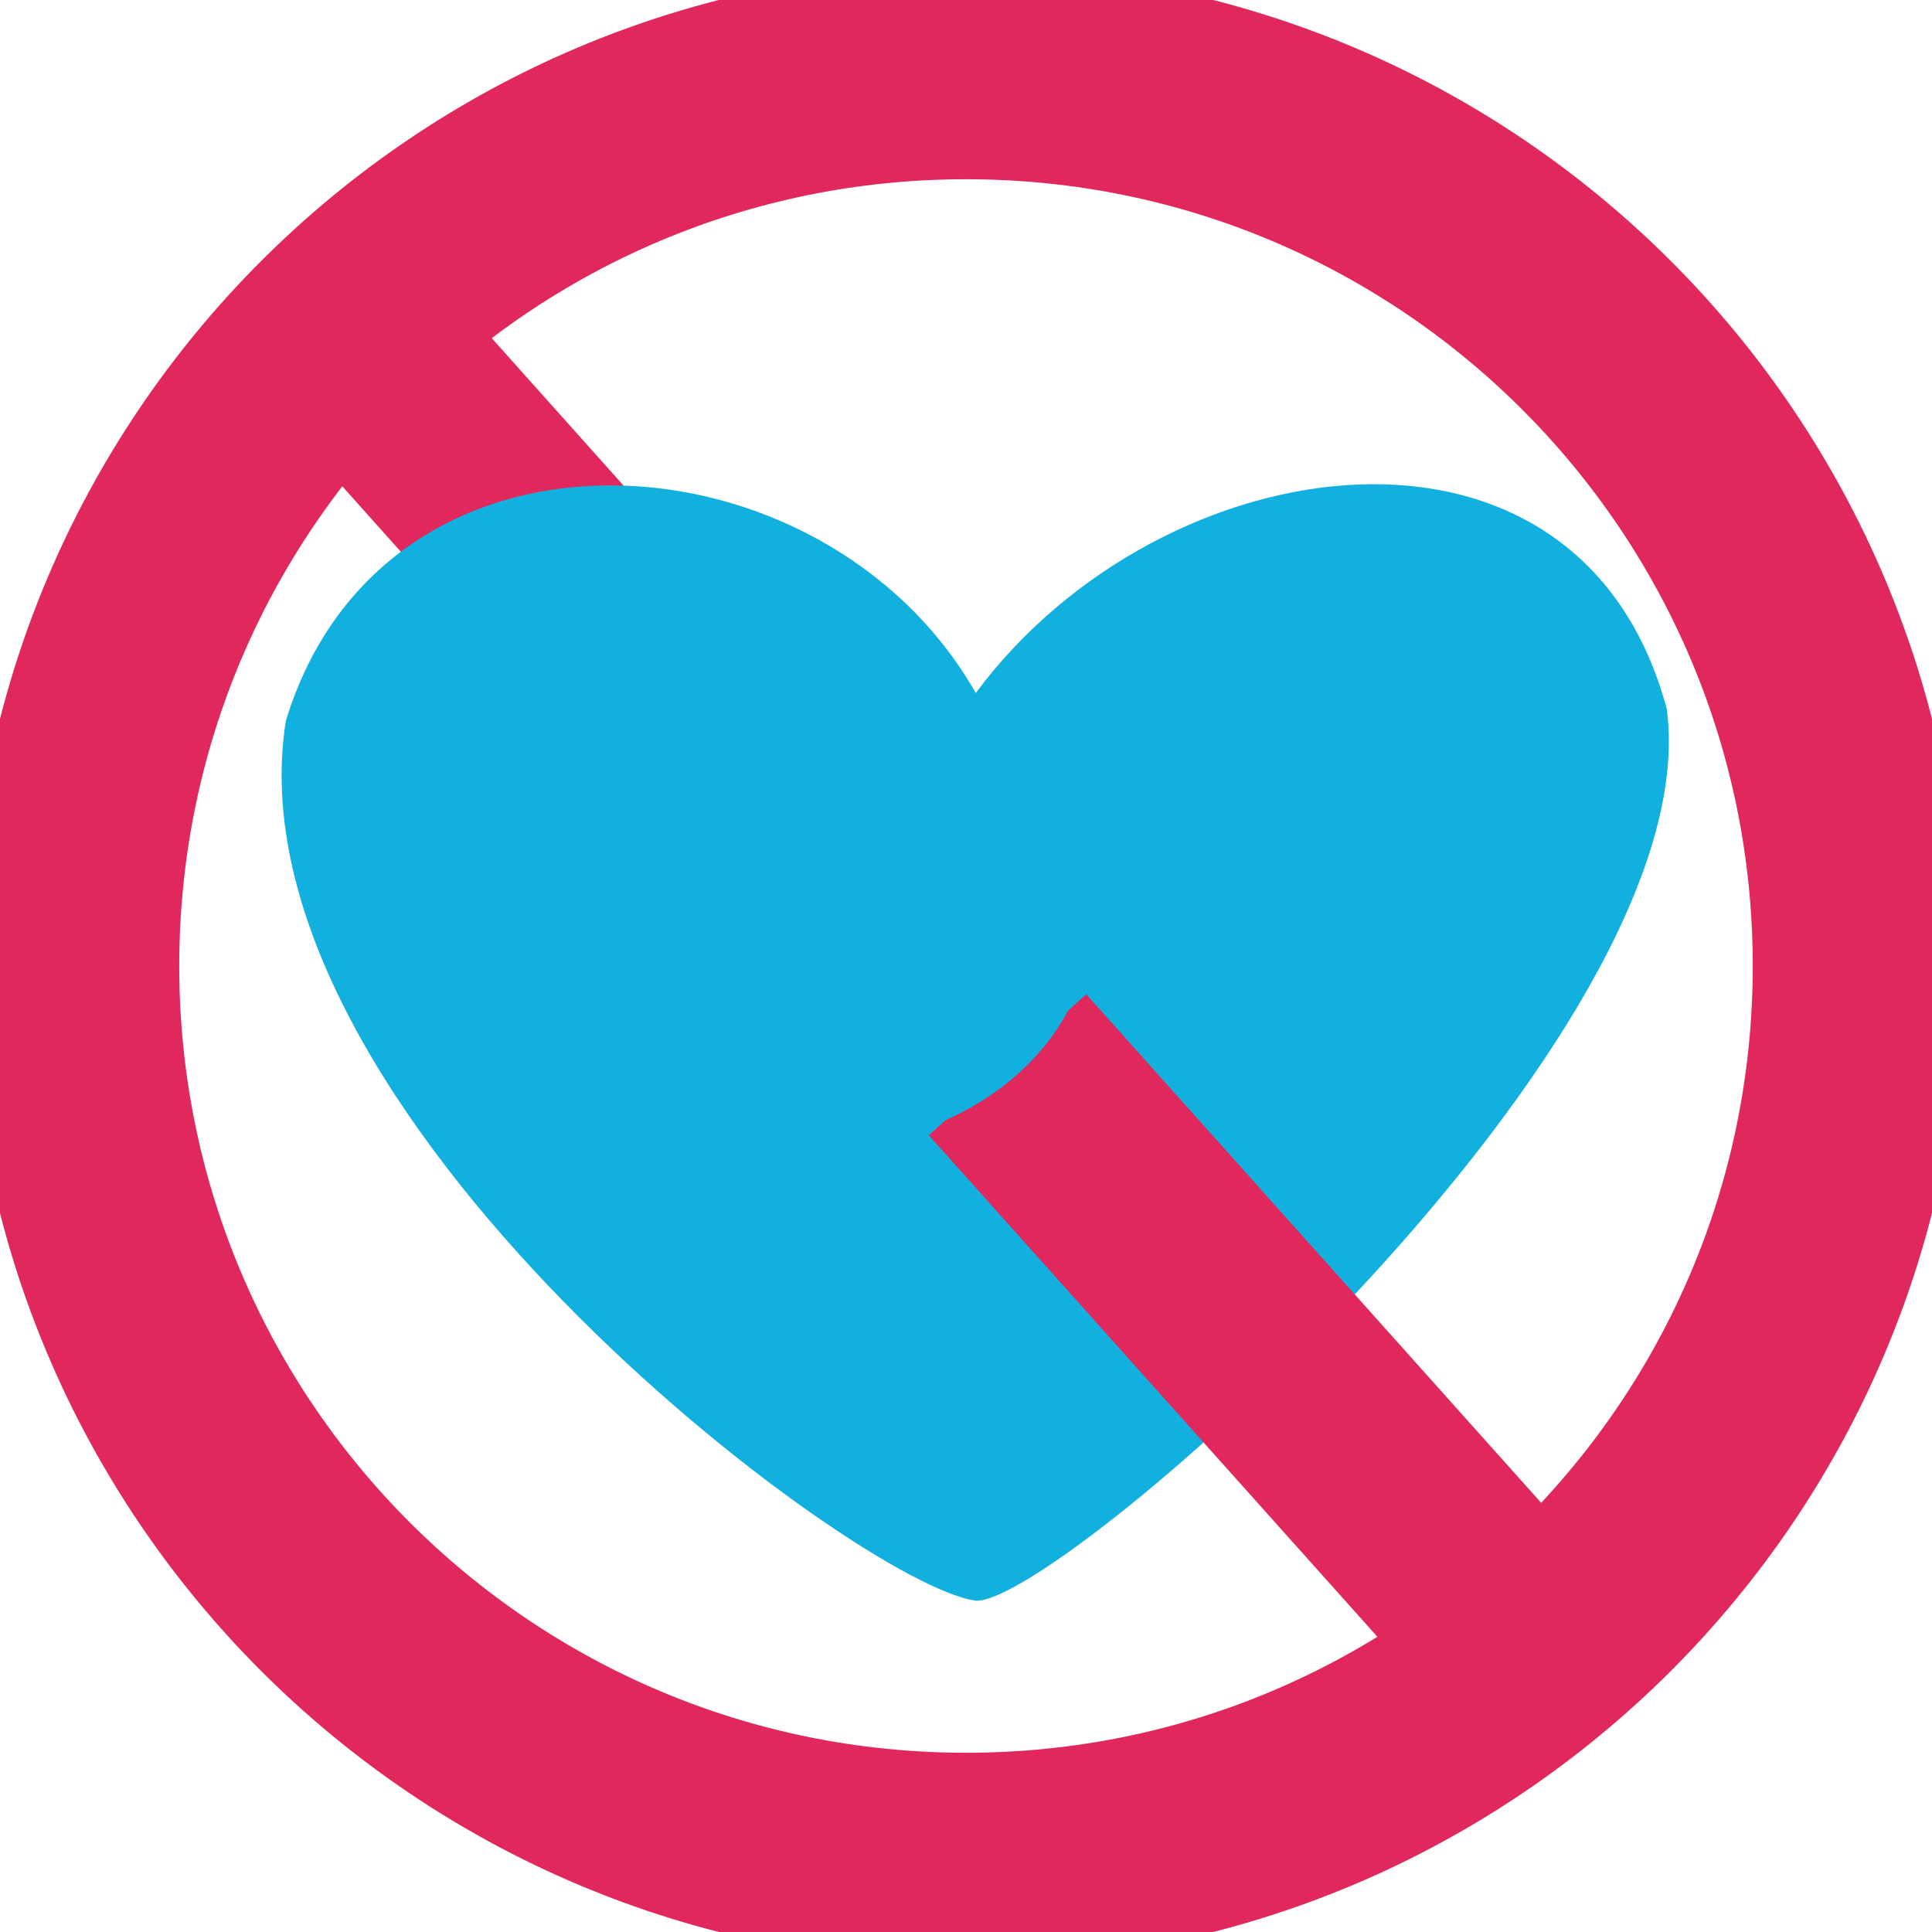
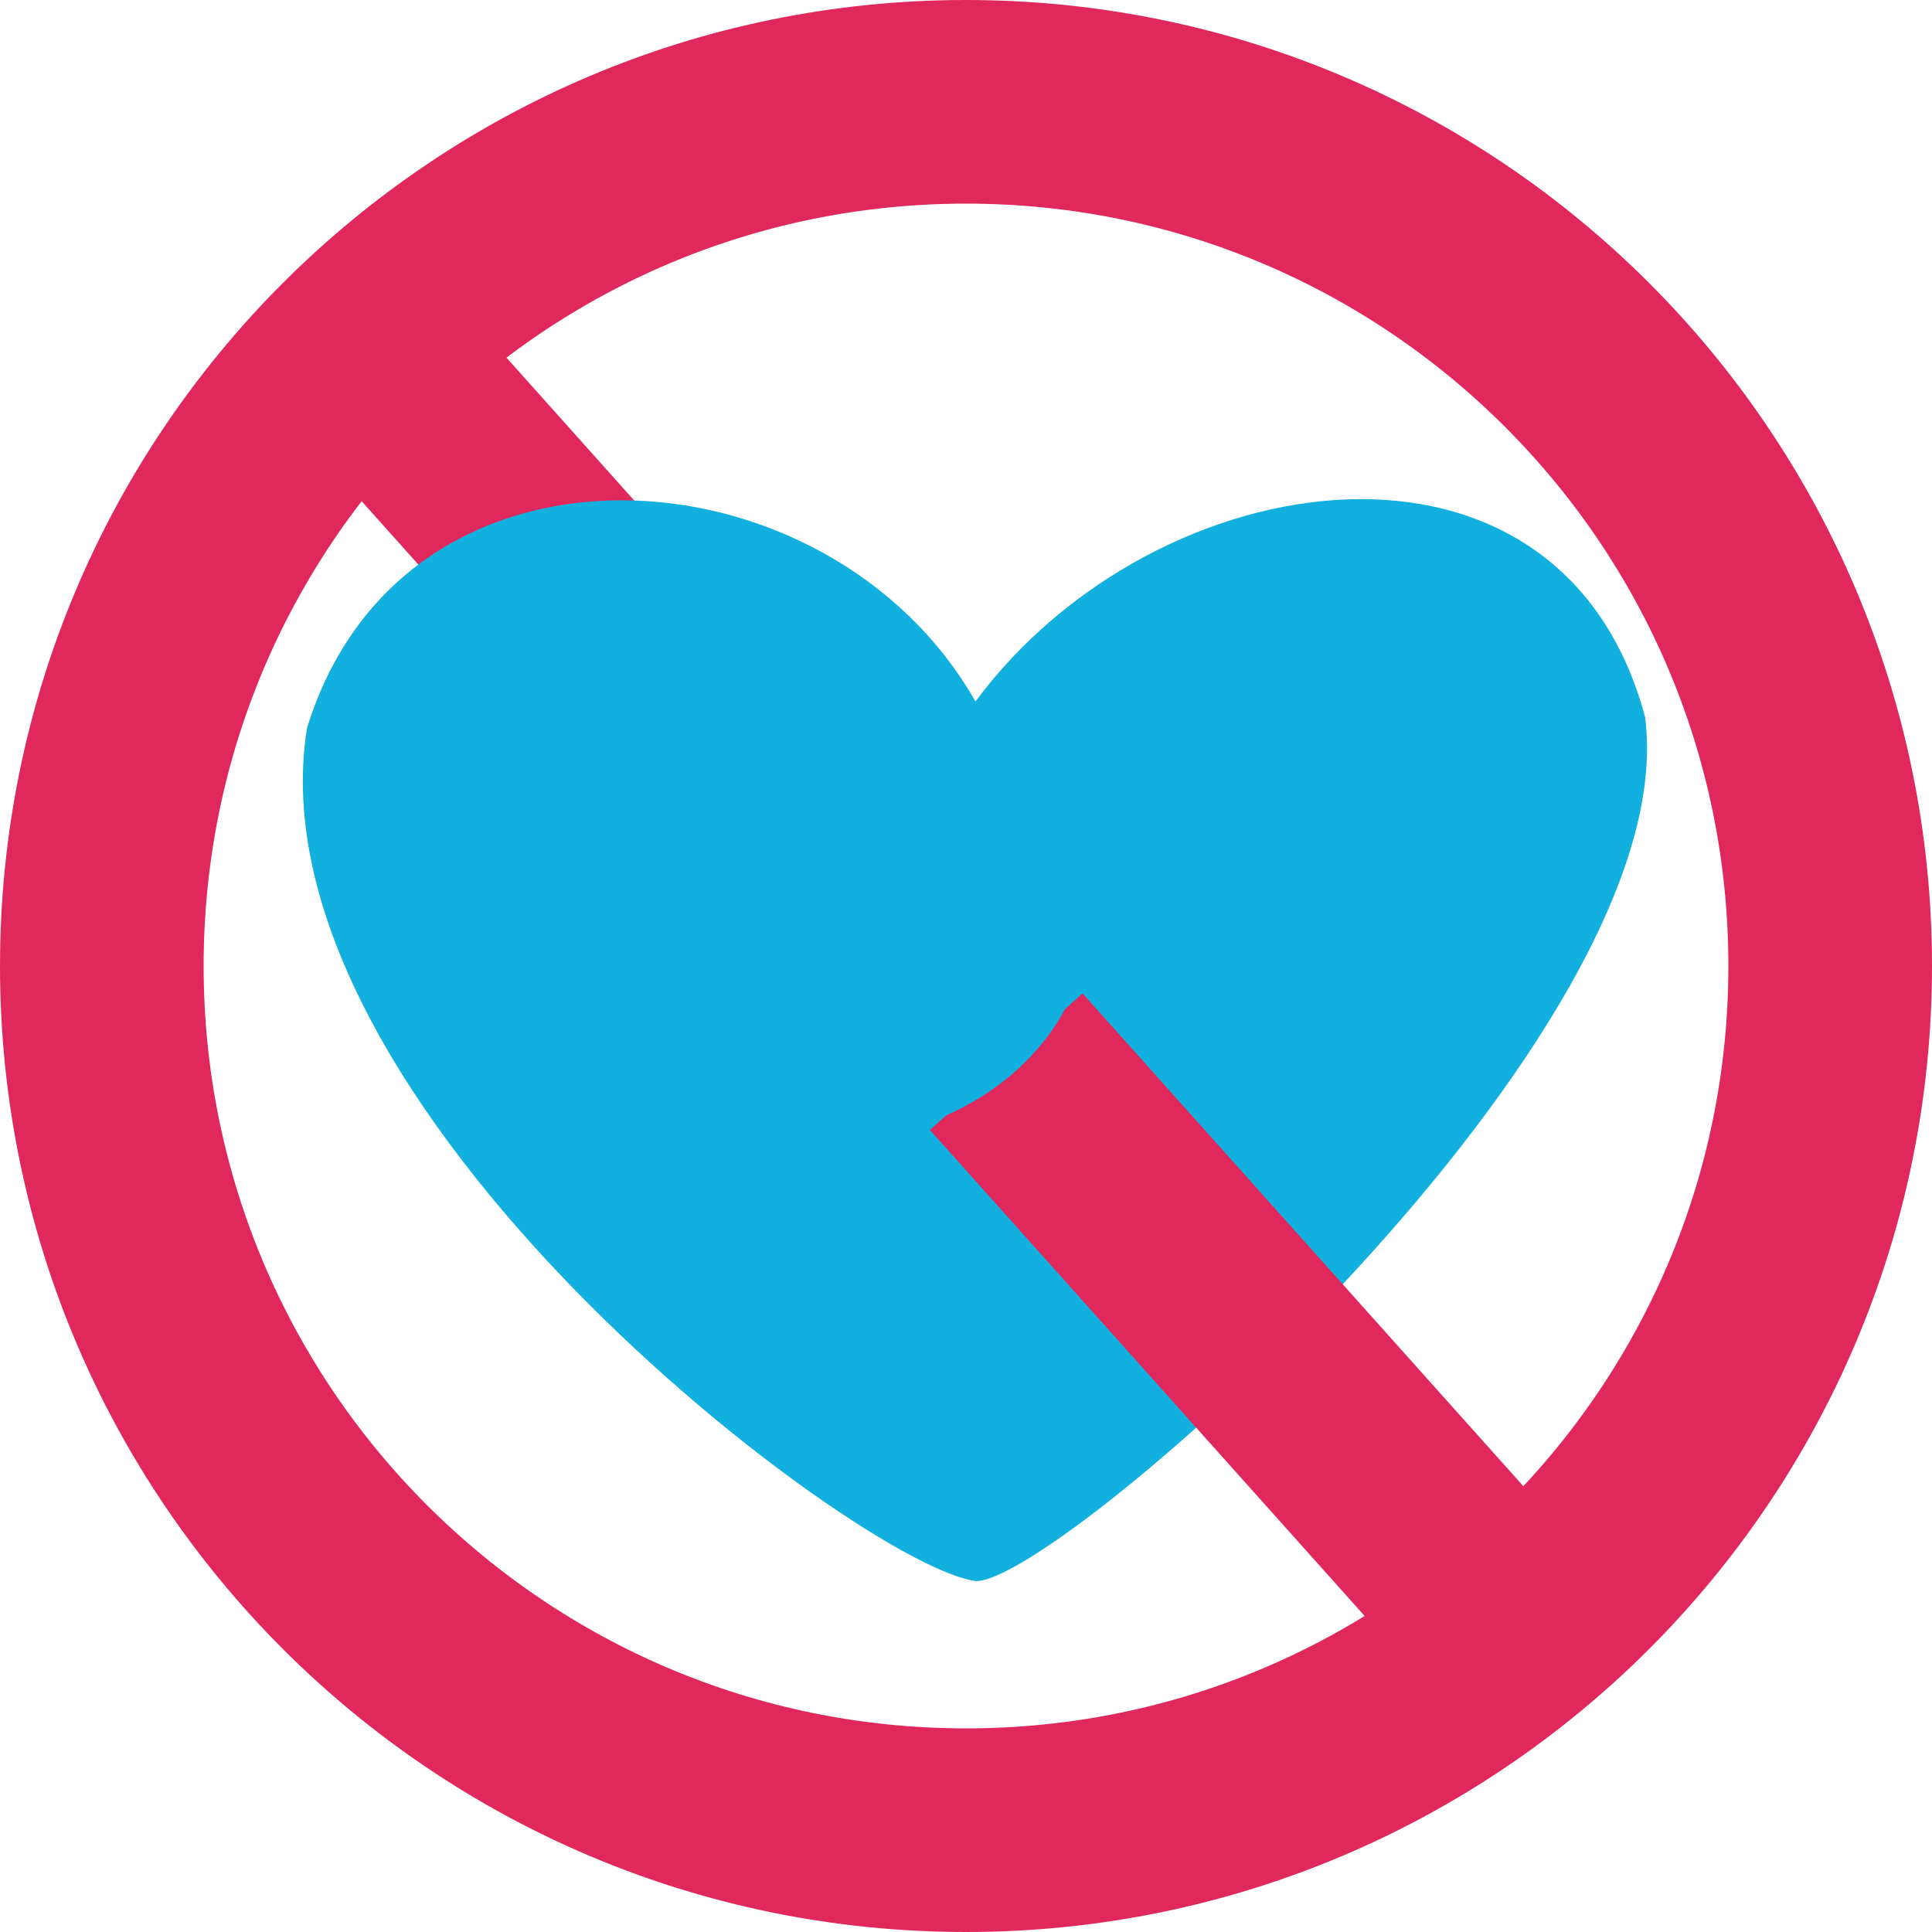
- <svg xmlns="http://www.w3.org/2000/svg" width="156.294mm" height="156.294mm" viewBox="0 0 156.294 156.294" version="1.1" id="svg8">
+ <svg xmlns="http://www.w3.org/2000/svg" width="161.294mm" height="161.294mm" viewBox="0 0 161.294 161.294" version="1.1" id="svg8">
  <defs id="defs2" />
-   <g id="layer1" transform="translate(-20.44084,-18.11796)">
+   <g id="layer1" transform="translate(-17.94084,-15.61796)">
    <path style="fill:none;stroke:#e1285c;stroke-width:17;stroke-linecap:butt;stroke-linejoin:miter;stroke-miterlimit:4;stroke-dasharray:none;stroke-opacity:1" d="m 48.554,45.177 42.744,47.808 z" id="path4702-3" />
    <circle style="fill:none;fill-opacity:1;stroke:#e1285c;stroke-width:17;stroke-miterlimit:4;stroke-dasharray:none;stroke-opacity:1" id="path4520" cx="98.588" cy="96.265" r="72.147" />
    <path style="fill:#12b0de;fill-opacity:1;stroke:none;stroke-width:0.285px;stroke-linecap:butt;stroke-linejoin:miter;stroke-opacity:1" d="M 99.378,74.181 C 114.436,53.867 148.246,49.076 155.284,75.492 158.739,101.963 106.374,147.721 99.424,147.615 89.757,146.423 38.577,107.908 43.565,76.424 51.609,50.209 87.116,52.618 99.378,74.181 Z" id="path4518" />
    <path style="fill:none;stroke:#e1285c;stroke-width:17.1;stroke-linecap:butt;stroke-linejoin:miter;stroke-miterlimit:4;stroke-dasharray:none;stroke-opacity:1" d="m 101.946,104.254 39.537,44.199 z" id="path4702" />
    <ellipse style="fill:#12b0de;fill-opacity:1;stroke:none;stroke-width:39.653;stroke-miterlimit:4;stroke-dasharray:none;stroke-opacity:1" id="path4719" cx="86.583" cy="92.324" rx="22.174" ry="18.553" />
  </g>
</svg>
